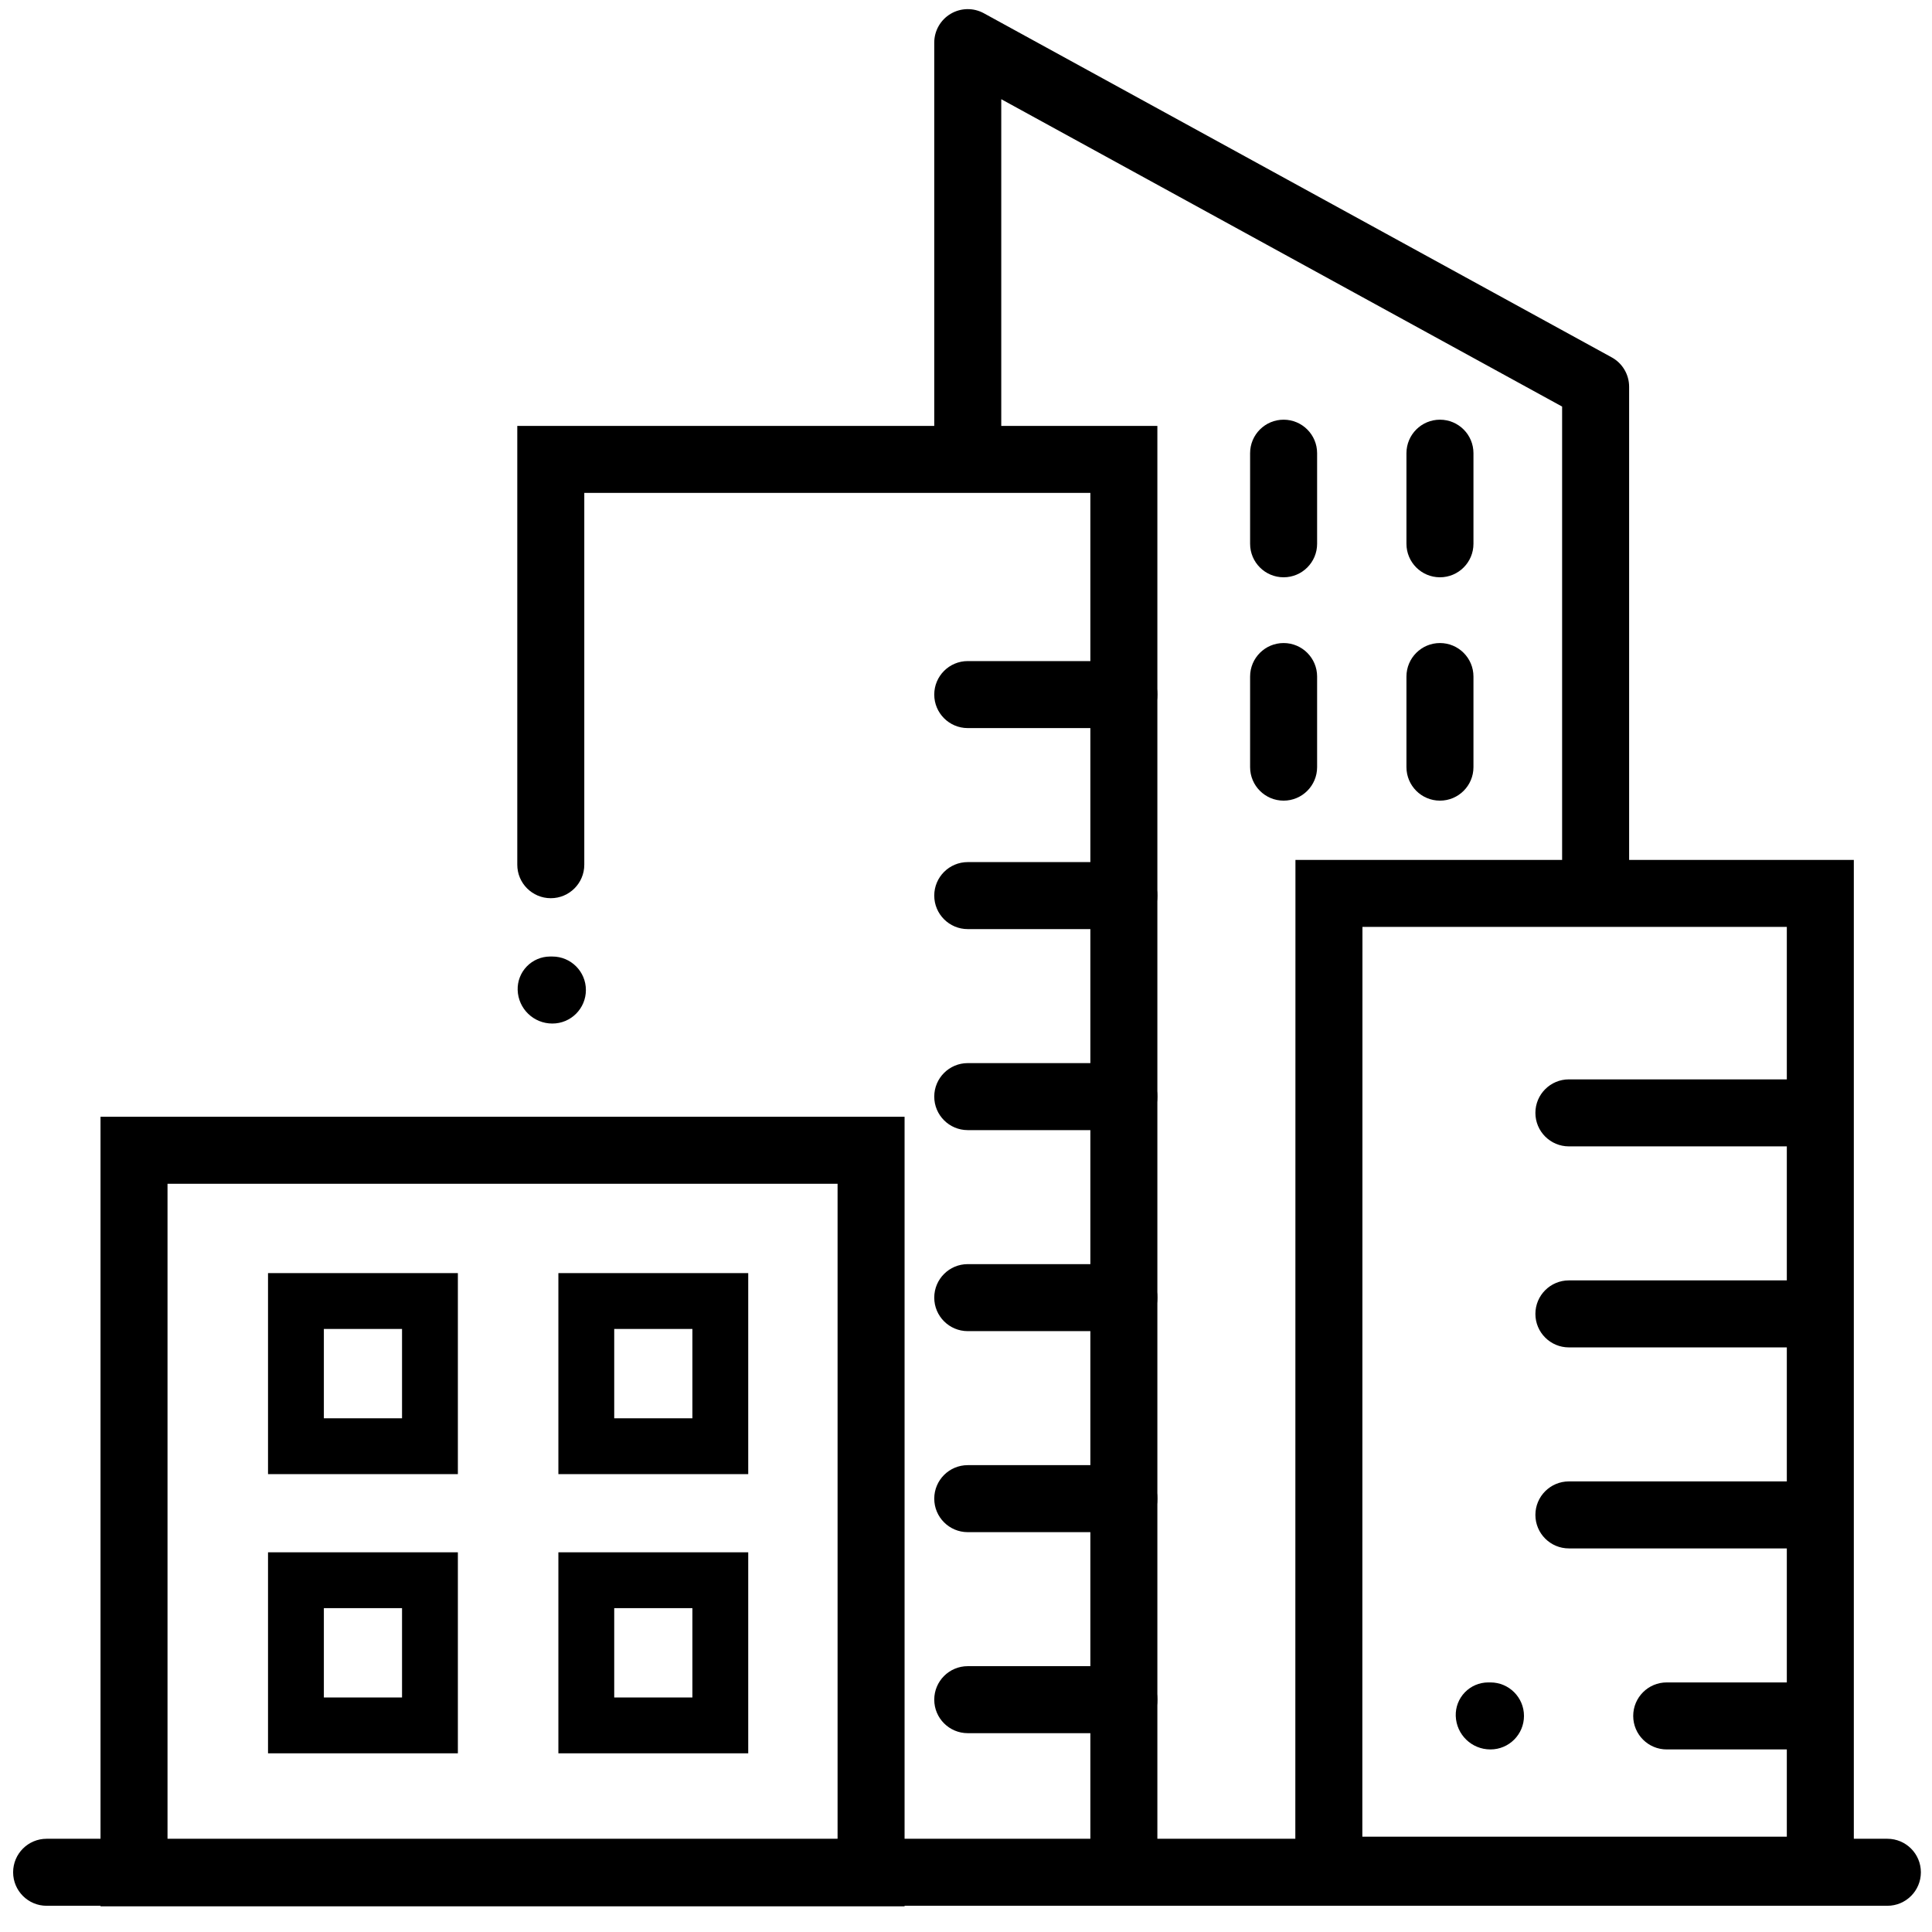
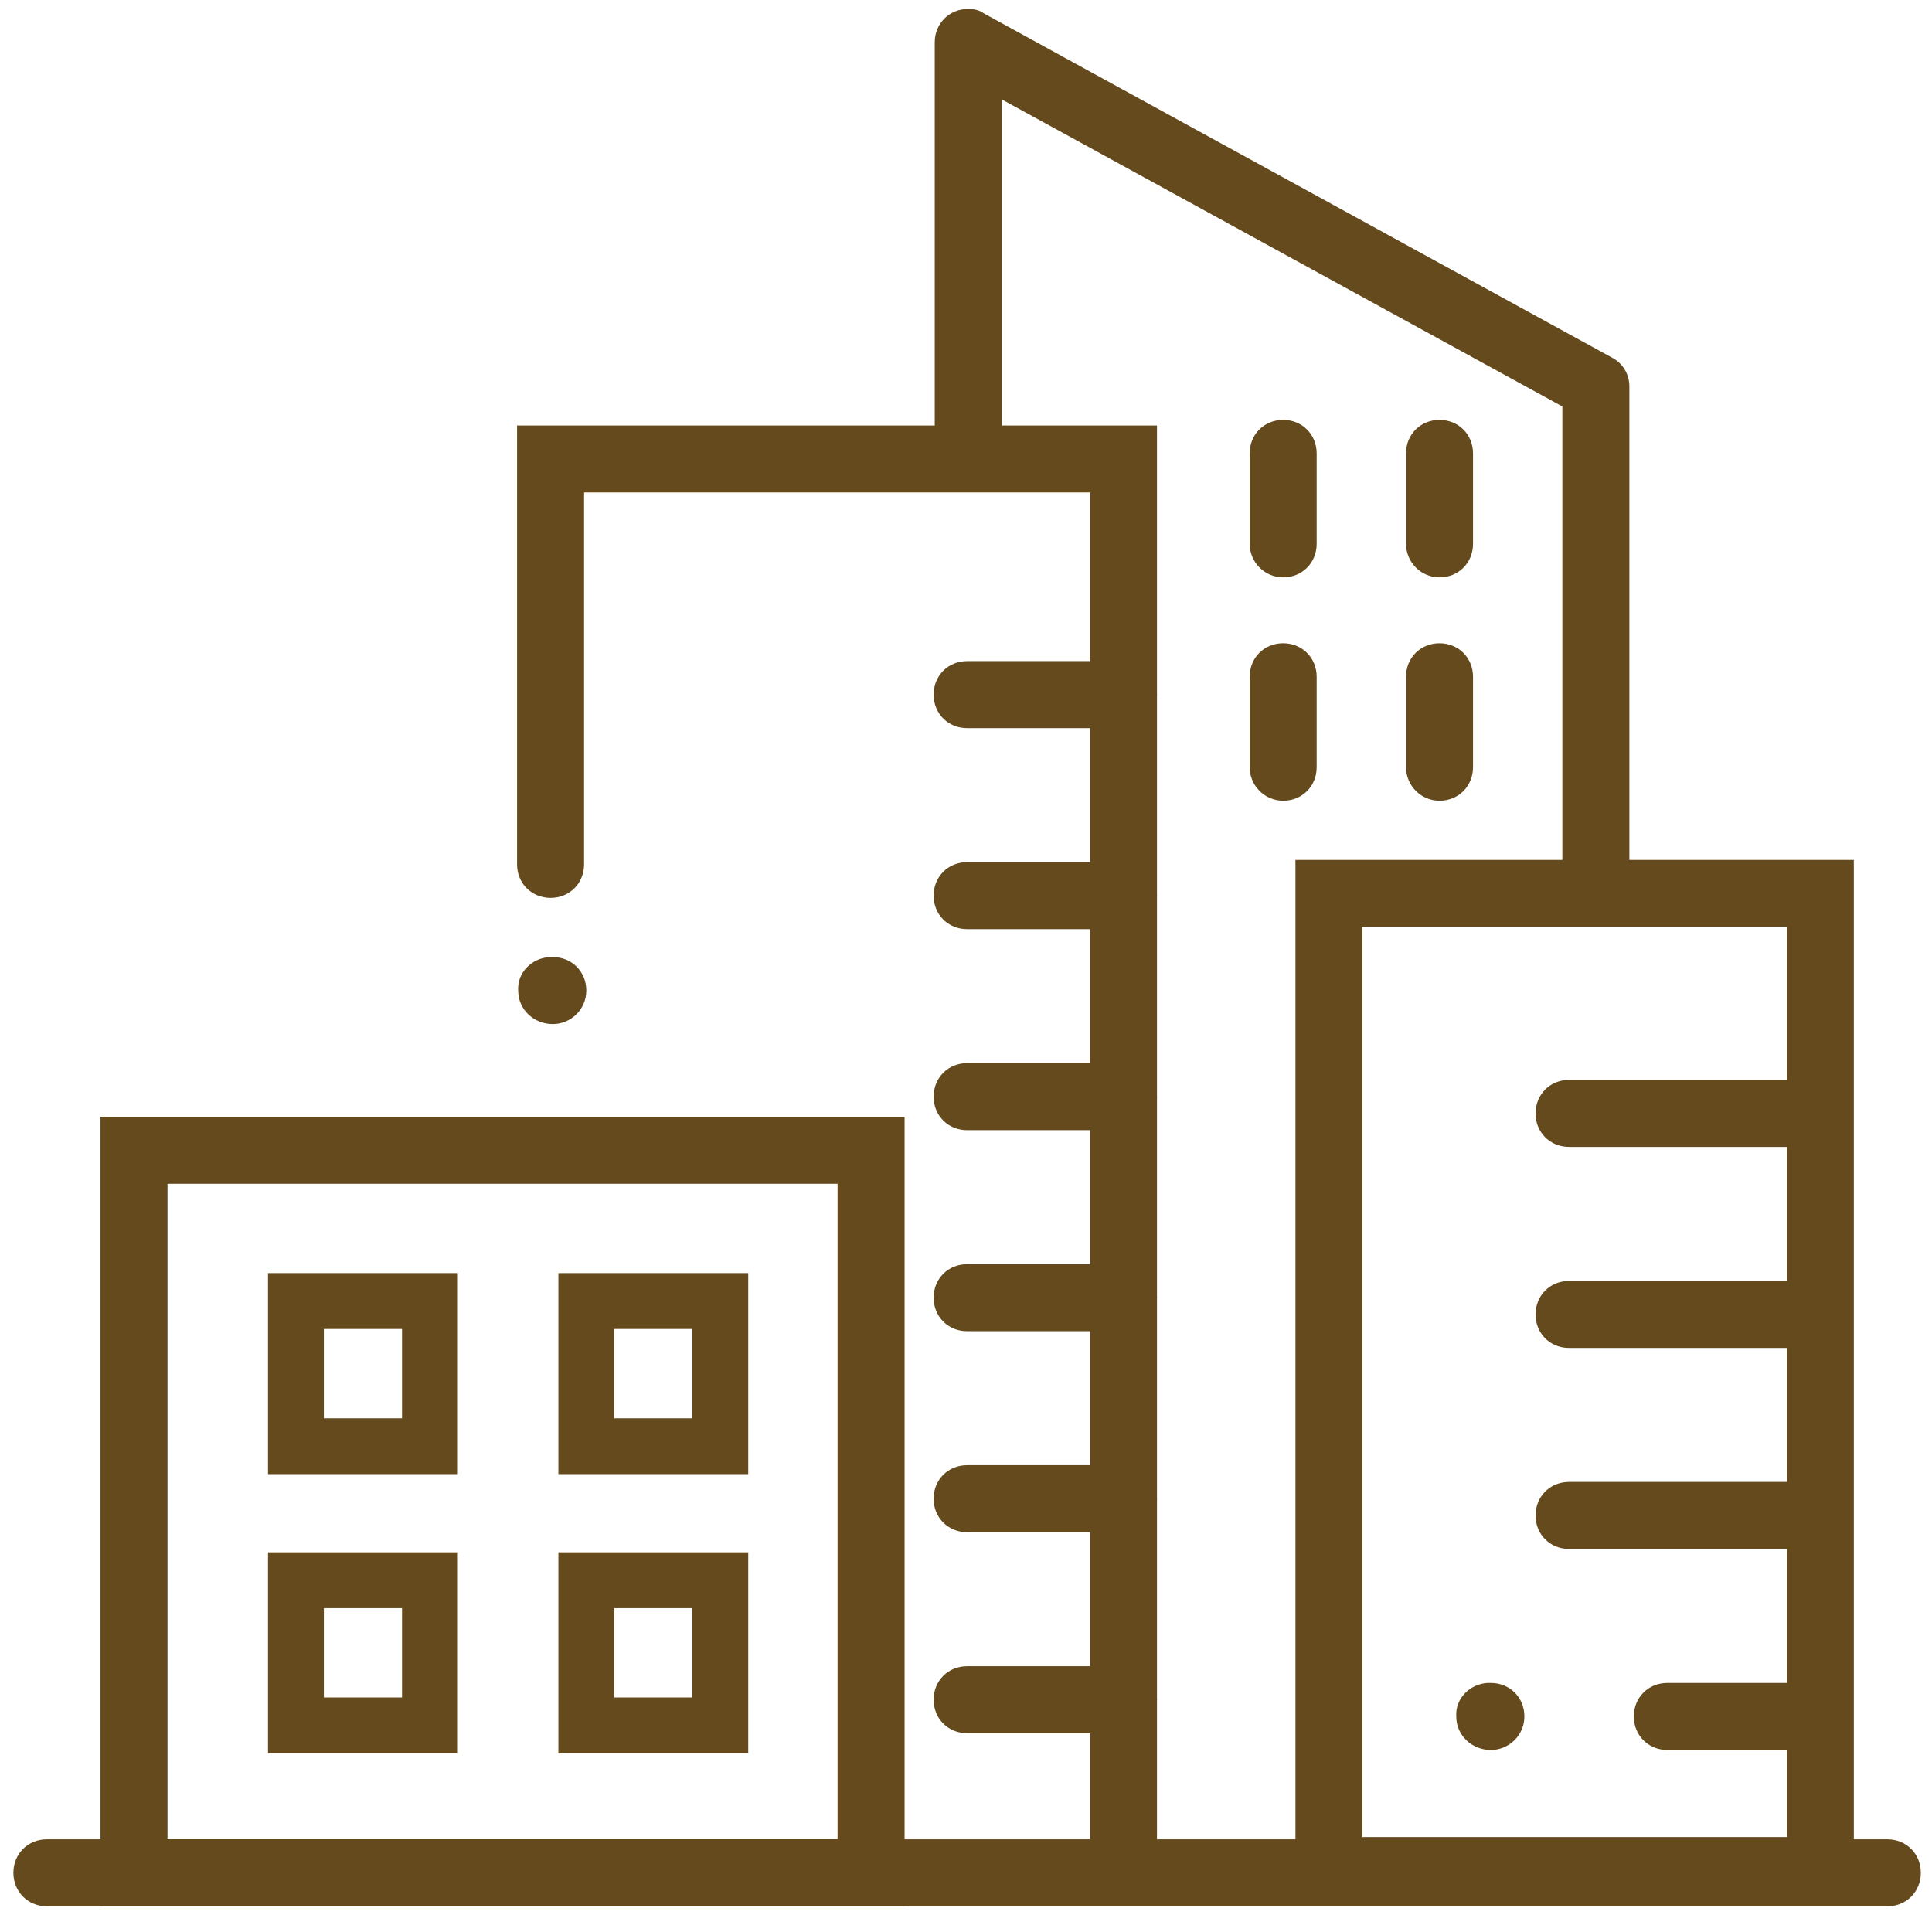
- <svg xmlns="http://www.w3.org/2000/svg" width="173" height="173" viewBox="0 0 173 173">
-   <defs>
-     <clipPath id="clip-Building">
-       <rect width="173" height="173" />
+ <svg xmlns="http://www.w3.org/2000/svg" xmlns:xlink="http://www.w3.org/1999/xlink" version="1.1" id="Layer_1" x="0px" y="0px" viewBox="0 0 173 173" style="enable-background:new 0 0 173 173;" xml:space="preserve">
+   <style type="text/css">
+ 	.st0{clip-path:url(#SVGID_00000091722588820619906600000010615410447448995994_);}
+ 	.st1{fill:#644A1D;}
+ </style>
+   <g>
+     <defs>
+       <rect id="SVGID_1_" width="173" height="173" />
+     </defs>
+     <clipPath id="SVGID_00000059312186614515747790000005330952524419741851_">
+       <use xlink:href="#SVGID_1_" style="overflow:visible;" />
    </clipPath>
-   </defs>
-   <g id="Building" clip-path="url(#clip-Building)">
-     <path id="Path_28" data-name="Path 28" d="M6,6V64.7H66V6H6M0,0H72V70.7H0Z" transform="translate(9 100)" />
-     <path id="Path_29" data-name="Path 29" d="M6,6l-.01,81.467H44V6H6M0,0H50V93.467H-.011Z" transform="translate(116 77)" />
-     <path id="Pasdfth_11" data-name="Path 11" d="M912.732,628.652h-13.98a3,3,0,0,1,0-6h13.98a3,3,0,0,1,0,6Z" transform="translate(-812.095 -563.456)" />
-     <path id="Pasdfth_12" data-name="Path 12" d="M997.636,627.945a3,3,0,0,1-3-3V502.137H949.32v33.292a3,3,0,0,1-6,0V496.137h57.316V624.945A3,3,0,0,1,997.636,627.945Z" transform="translate(-897 -458)" />
-     <path id="Path_1df4" data-name="Path 14" d="M903.234,628.652a3.1,3.1,0,0,1-3.109-3,2.909,2.909,0,0,1,2.891-3h.219a3,3,0,0,1,0,6Z" transform="translate(-853.771 -537)" />
-     <path id="Patsdfh_15" data-name="Path 15" d="M912.732,628.652h-13.98a3,3,0,0,1,0-6h13.98a3,3,0,0,1,0,6Z" transform="translate(-812.095 -545.456)" />
-     <path id="Path_16" data-name="Path 16" d="M912.732,628.652h-13.98a3,3,0,0,1,0-6h13.98a3,3,0,0,1,0,6Z" transform="translate(-812.095 -527.456)" />
-     <path id="Path_17" data-name="Path 17" d="M912.732,628.652h-13.98a3,3,0,0,1,0-6h13.98a3,3,0,0,1,0,6Z" transform="translate(-812.095 -509.456)" />
-     <path id="Path_18" data-name="Path 18" d="M912.732,628.652h-13.98a3,3,0,0,1,0-6h13.98a3,3,0,0,1,0,6Z" transform="translate(-812.095 -491.456)" />
-     <path id="Path_19" data-name="Path 19" d="M912.732,628.652h-13.98a3,3,0,0,1,0-6h13.98a3,3,0,0,1,0,6Z" transform="translate(-812.095 -473.456)" />
-     <path id="Pddath_23" data-name="Path 23" d="M1039.879,539.4a3,3,0,0,1-3-3V494.406l-50.222-27.523v30.648a3,3,0,0,1-6,0V461.818a3,3,0,0,1,4.442-2.631L1041.321,490a3,3,0,0,1,1.558,2.631V536.4A3,3,0,0,1,1039.879,539.4Z" transform="translate(-897 -458)" />
-     <path id="Path_25" data-name="Path 25" d="M910.753,631.658H902.64a3,3,0,0,1,0-6h8.112a3,3,0,0,1,0,6Z" transform="translate(743.598 -862.059) rotate(90)" />
-     <path id="Path_27" data-name="Path 27" d="M910.753,631.658H902.64a3,3,0,0,1,0-6h8.112a3,3,0,0,1,0,6Z" transform="translate(743.598 -842.059) rotate(90)" />
-     <g id="Group_1" data-name="Group 1" transform="translate(-896 -458)">
-       <path id="Rectangle_8" data-name="Rectangle 8" d="M5,5v8h7V5H5M0,0H17V18H0Z" transform="translate(946 597)" />
-       <path id="Rectangle_9" data-name="Rectangle 9" d="M5,5v8h7V5H5M0,0H17V18H0Z" transform="translate(920 597)" />
-       <path id="Rectangle_10" data-name="Rectangle 10" d="M5,5v8h7V5H5M0,0H17V18H0Z" transform="translate(946 572)" />
-       <path id="Rectangle_11" data-name="Rectangle 11" d="M5,5v8h7V5H5M0,0H17V18H0Z" transform="translate(920 572)" />
+     <g id="Building" style="clip-path:url(#SVGID_00000059312186614515747790000005330952524419741851_);">
+       <path id="Path_28" class="st1" d="M15,106v58.7h60V106H15 M9,100h72v70.7H9V100z" />
+       <path id="Path_29" class="st1" d="M122,83l0,81.5h38V83H122 M116,77h50v93.5h-50L116,77z" />
+       <path id="Pasdfth_11" class="st1" d="M100.6,65.2h-14c-1.7,0-3-1.3-3-3s1.3-3,3-3h14c1.7,0,3,1.3,3,3S102.3,65.2,100.6,65.2z" />
+       <path id="Pasdfth_12" class="st1" d="M100.6,169.9c-1.7,0-3-1.3-3-3V44.1H52.3v33.3c0,1.7-1.3,3-3,3s-3-1.3-3-3V38.1h57.3v128.8    C103.6,168.6,102.3,169.9,100.6,169.9z" />
+       <path id="Path_1df4" class="st1" d="M49.5,91.7c-1.7,0-3.1-1.3-3.1-3c-0.1-1.6,1.2-2.9,2.8-3c0,0,0,0,0.1,0h0.2c1.7,0,3,1.3,3,3    S51.1,91.7,49.5,91.7L49.5,91.7z" />
+       <path id="Patsdfh_15" class="st1" d="M100.6,83.2h-14c-1.7,0-3-1.3-3-3s1.3-3,3-3h14c1.7,0,3,1.3,3,3S102.3,83.2,100.6,83.2z" />
+       <path id="Path_16" class="st1" d="M100.6,101.2h-14c-1.7,0-3-1.3-3-3s1.3-3,3-3h14c1.7,0,3,1.3,3,3S102.3,101.2,100.6,101.2z" />
+       <path id="Path_17" class="st1" d="M100.6,119.2h-14c-1.7,0-3-1.3-3-3s1.3-3,3-3h14c1.7,0,3,1.3,3,3S102.3,119.2,100.6,119.2z" />
+       <path id="Path_18" class="st1" d="M100.6,137.2h-14c-1.7,0-3-1.3-3-3s1.3-3,3-3h14c1.7,0,3,1.3,3,3S102.3,137.2,100.6,137.2z" />
+       <path id="Path_19" class="st1" d="M100.6,155.2h-14c-1.7,0-3-1.3-3-3s1.3-3,3-3h14c1.7,0,3,1.3,3,3S102.3,155.2,100.6,155.2z" />
+       <path id="Pddath_23" class="st1" d="M142.9,81.4c-1.7,0-3-1.3-3-3v-42L89.7,8.9v30.6c0,1.7-1.3,3-3,3s-3-1.3-3-3V3.8    c0-1.7,1.3-3,3-3c0.5,0,1,0.1,1.4,0.4L144.3,32c1,0.5,1.6,1.5,1.6,2.6v43.8C145.9,80.1,144.5,81.4,142.9,81.4z" />
+       <path id="Path_25" class="st1" d="M111.9,48.7v-8.1c0-1.7,1.3-3,3-3s3,1.3,3,3v8.1c0,1.7-1.3,3-3,3S111.9,50.3,111.9,48.7    L111.9,48.7z" />
+       <path id="Path_27" class="st1" d="M111.9,68.7v-8.1c0-1.7,1.3-3,3-3s3,1.3,3,3v8.1c0,1.7-1.3,3-3,3S111.9,70.3,111.9,68.7    L111.9,68.7z" />
+       <g id="Group_1" transform="translate(-896 -458)">
+         <path id="Rectangle_8" class="st1" d="M951,602v8h7v-8H951 M946,597h17v18h-17V597z" />
+         <path id="Rectangle_9" class="st1" d="M925,602v8h7v-8H925 M920,597h17v18h-17V597z" />
+         <path id="Rectangle_10" class="st1" d="M951,577v8h7v-8H951 M946,572h17v18h-17V572z" />
+         <path id="Rectangle_11" class="st1" d="M925,577v8h7v-8H925 M920,572h17v18h-17V572z" />
+       </g>
+       <path id="Path_20" class="st1" d="M162.6,138.7h-22.1c-1.7,0-3-1.3-3-3s1.3-3,3-3h22.1c1.7,0,3,1.3,3,3S164.2,138.7,162.6,138.7z" />
+       <path id="Path_21" class="st1" d="M162.6,120.7h-22.1c-1.7,0-3-1.3-3-3s1.3-3,3-3h22.1c1.7,0,3,1.3,3,3S164.2,120.7,162.6,120.7z" />
+       <path id="Path_22" class="st1" d="M162.6,102.7h-22.1c-1.7,0-3-1.3-3-3s1.3-3,3-3h22.1c1.7,0,3,1.3,3,3S164.2,102.7,162.6,102.7z" />
+       <path id="Patssh_24" class="st1" d="M125.9,48.7v-8.1c0-1.7,1.3-3,3-3s3,1.3,3,3v8.1c0,1.7-1.3,3-3,3S125.9,50.3,125.9,48.7    L125.9,48.7z" />
+       <path id="Path_26" class="st1" d="M125.9,68.7v-8.1c0-1.7,1.3-3,3-3s3,1.3,3,3v8.1c0,1.7-1.3,3-3,3S125.9,70.3,125.9,68.7    L125.9,68.7z" />
+       <path id="Pathwwffgs_1" class="st1" d="M169,170.7H4.2c-1.7,0-3-1.3-3-3s1.3-3,3-3H169c1.7,0,3,1.3,3,3S170.7,170.7,169,170.7    L169,170.7z" />
+       <path id="Patddddfsh_2" class="st1" d="M162.6,156.7h-13.3c-1.7,0-3-1.3-3-3s1.3-3,3-3h13.3c1.7,0,3,1.3,3,3    S164.2,156.7,162.6,156.7z" />
+       <path id="Pataaasdfh_13" class="st1" d="M133.5,156.7c-1.7,0-3.1-1.3-3.1-3c-0.1-1.6,1.2-2.9,2.8-3c0,0,0,0,0.1,0h0.2    c1.7,0,3,1.3,3,3S135.1,156.7,133.5,156.7L133.5,156.7z" />
    </g>
-     <path id="Path_20" data-name="Path 20" d="M925.1,628.652h-22.08a3,3,0,0,1,0-6H925.1a3,3,0,0,1,0,6Z" transform="translate(-762.534 -490)" />
-     <path id="Path_21" data-name="Path 21" d="M925.1,628.652h-22.08a3,3,0,0,1,0-6H925.1a3,3,0,0,1,0,6Z" transform="translate(-762.534 -508)" />
-     <path id="Path_22" data-name="Path 22" d="M925.1,628.652h-22.08a3,3,0,0,1,0-6H925.1a3,3,0,0,1,0,6Z" transform="translate(-762.534 -526)" />
-     <path id="Patssh_24" data-name="Path 24" d="M910.753,631.658H902.64a3,3,0,0,1,0-6h8.112a3,3,0,0,1,0,6Z" transform="translate(757.598 -862.059) rotate(90)" />
-     <path id="Path_26" data-name="Path 26" d="M910.753,631.658H902.64a3,3,0,0,1,0-6h8.112a3,3,0,0,1,0,6Z" transform="translate(757.598 -842.059) rotate(90)" />
-     <path id="Pathwwffgs_1" data-name="Path 1" d="M1063.582,628.652H898.752a3,3,0,0,1,0-6h164.829a3,3,0,0,1,0,6Z" transform="translate(-894.577 -458)" />
-     <path id="Patddddfsh_2" data-name="Path 2" d="M916.332,628.652H903.016a3,3,0,0,1,0-6h13.316a3,3,0,0,1,0,6Z" transform="translate(-753.771 -472)" />
-     <path id="Pataaasdfh_13" data-name="Path 13" d="M903.234,628.652a3.1,3.1,0,0,1-3.109-3,2.909,2.909,0,0,1,2.891-3h.219a3,3,0,0,1,0,6Z" transform="translate(-769.771 -472)" />
  </g>
</svg>
